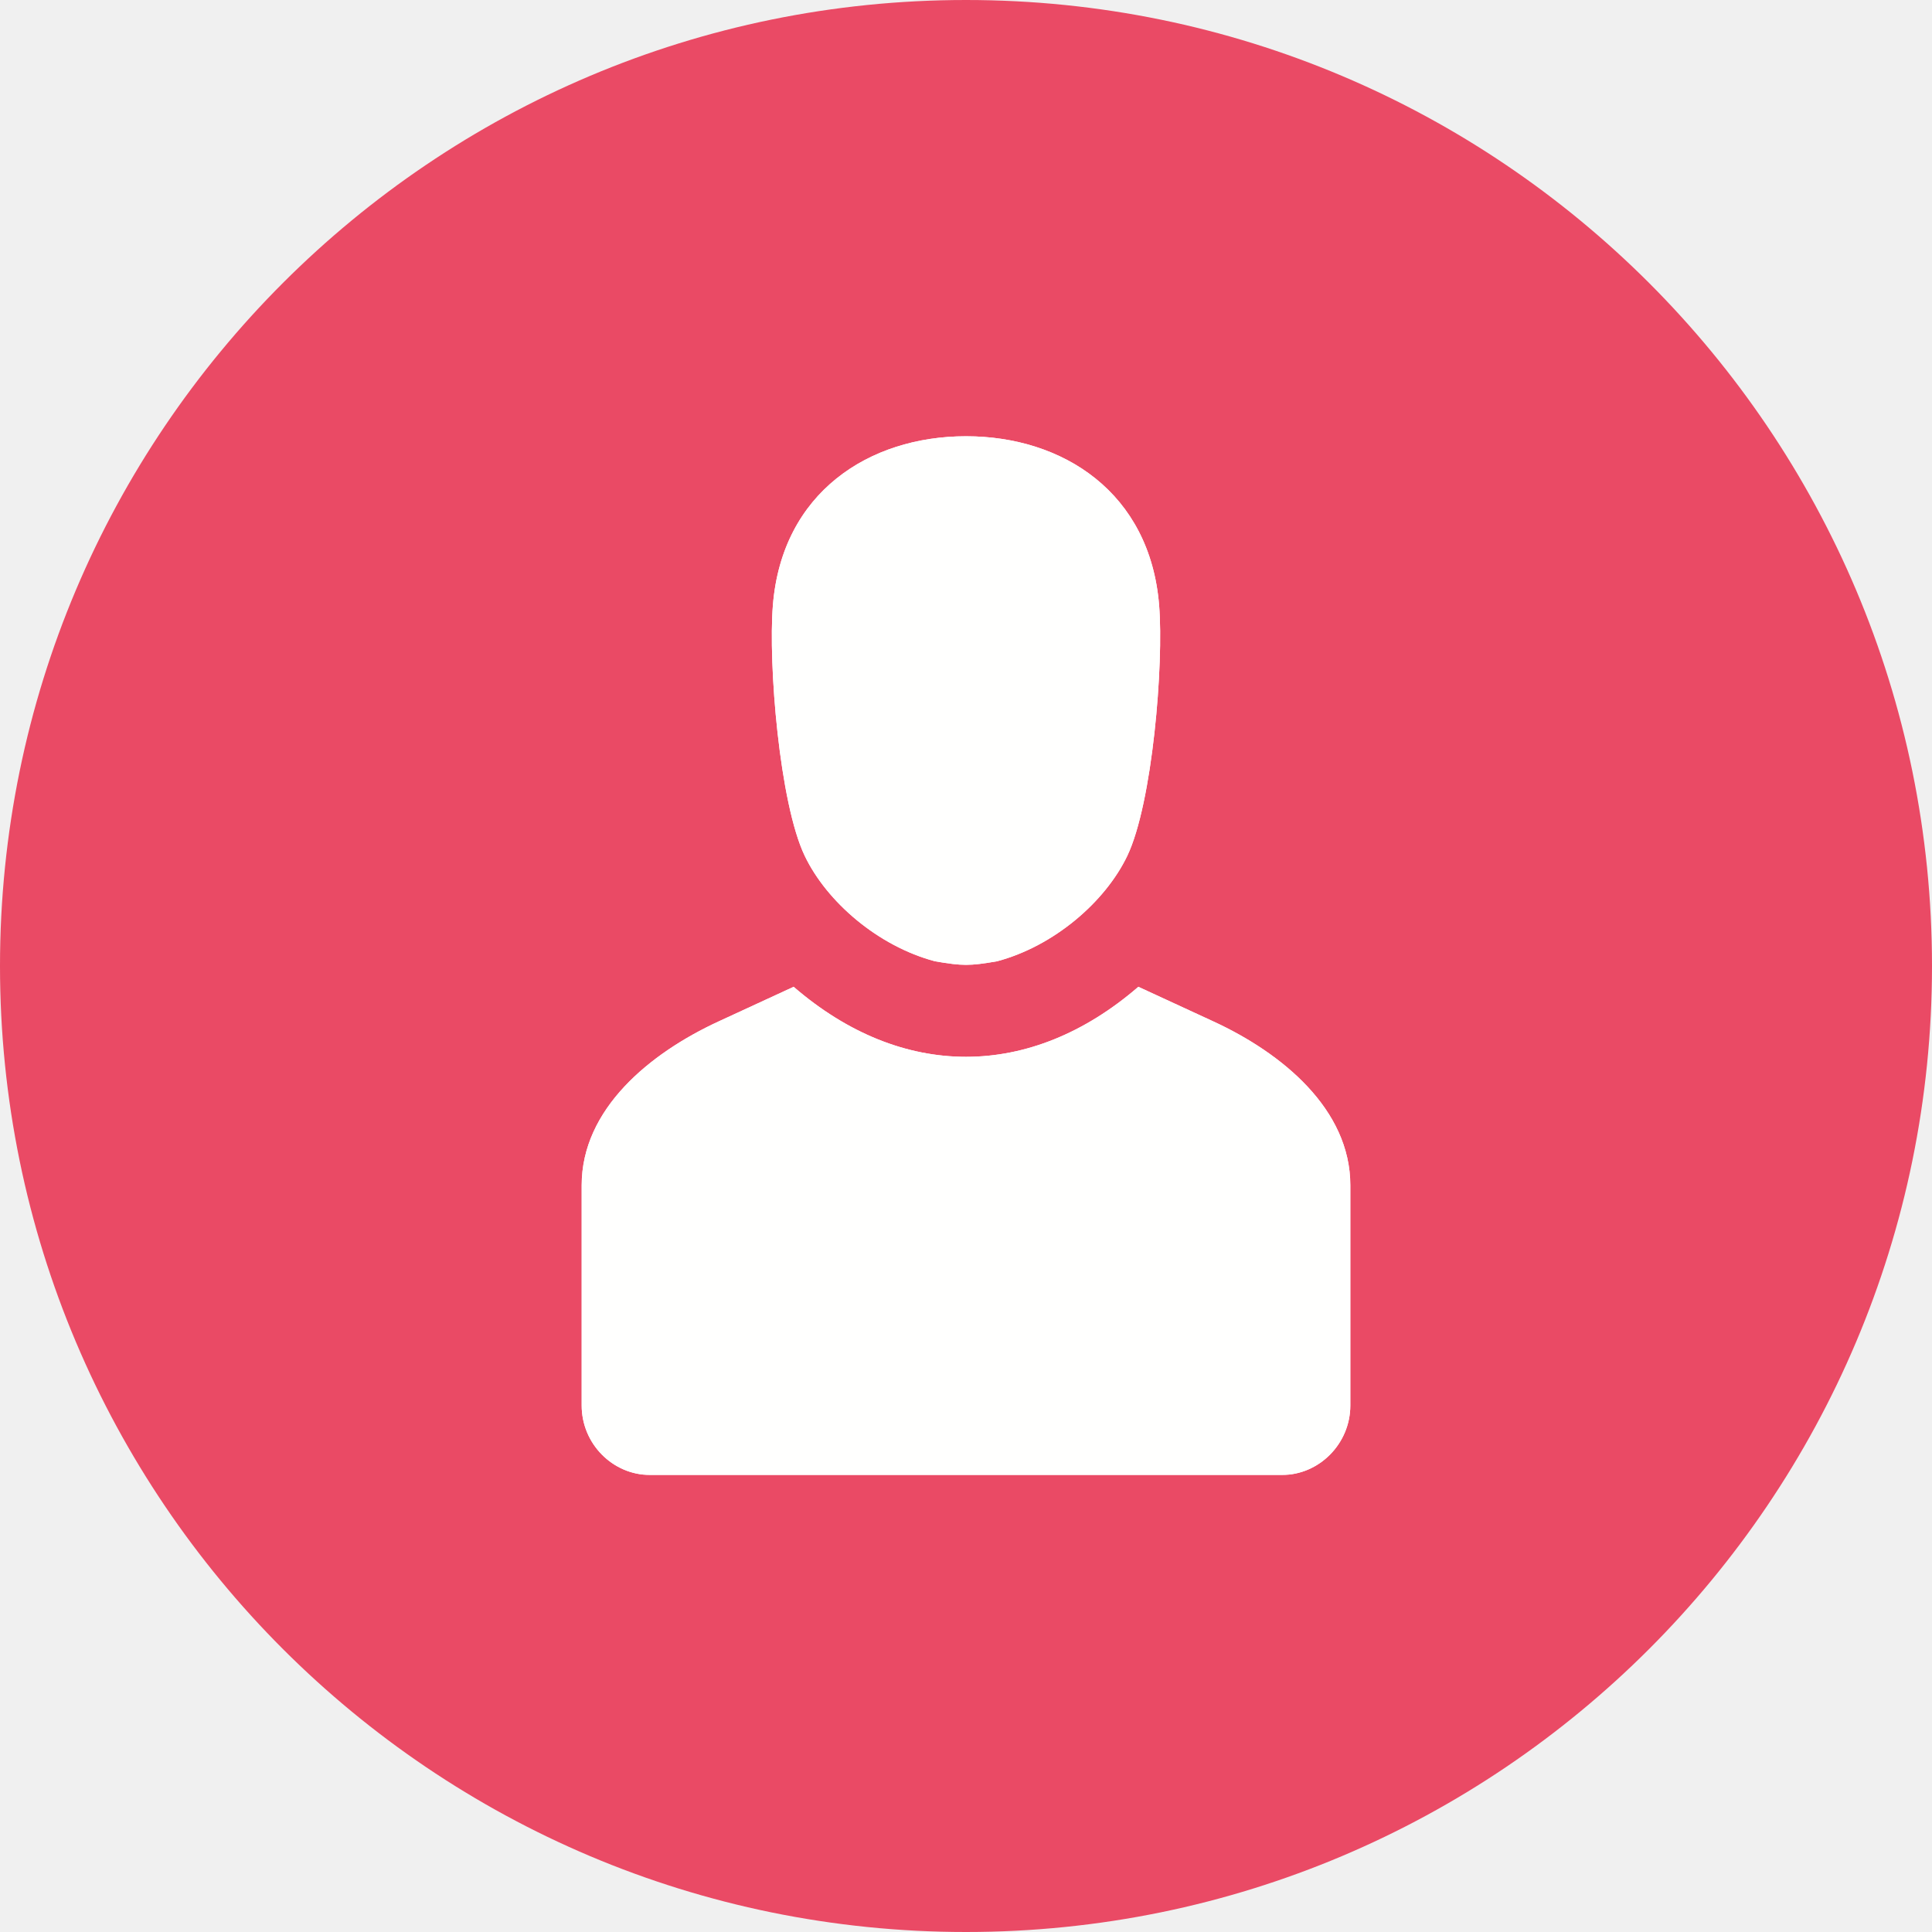
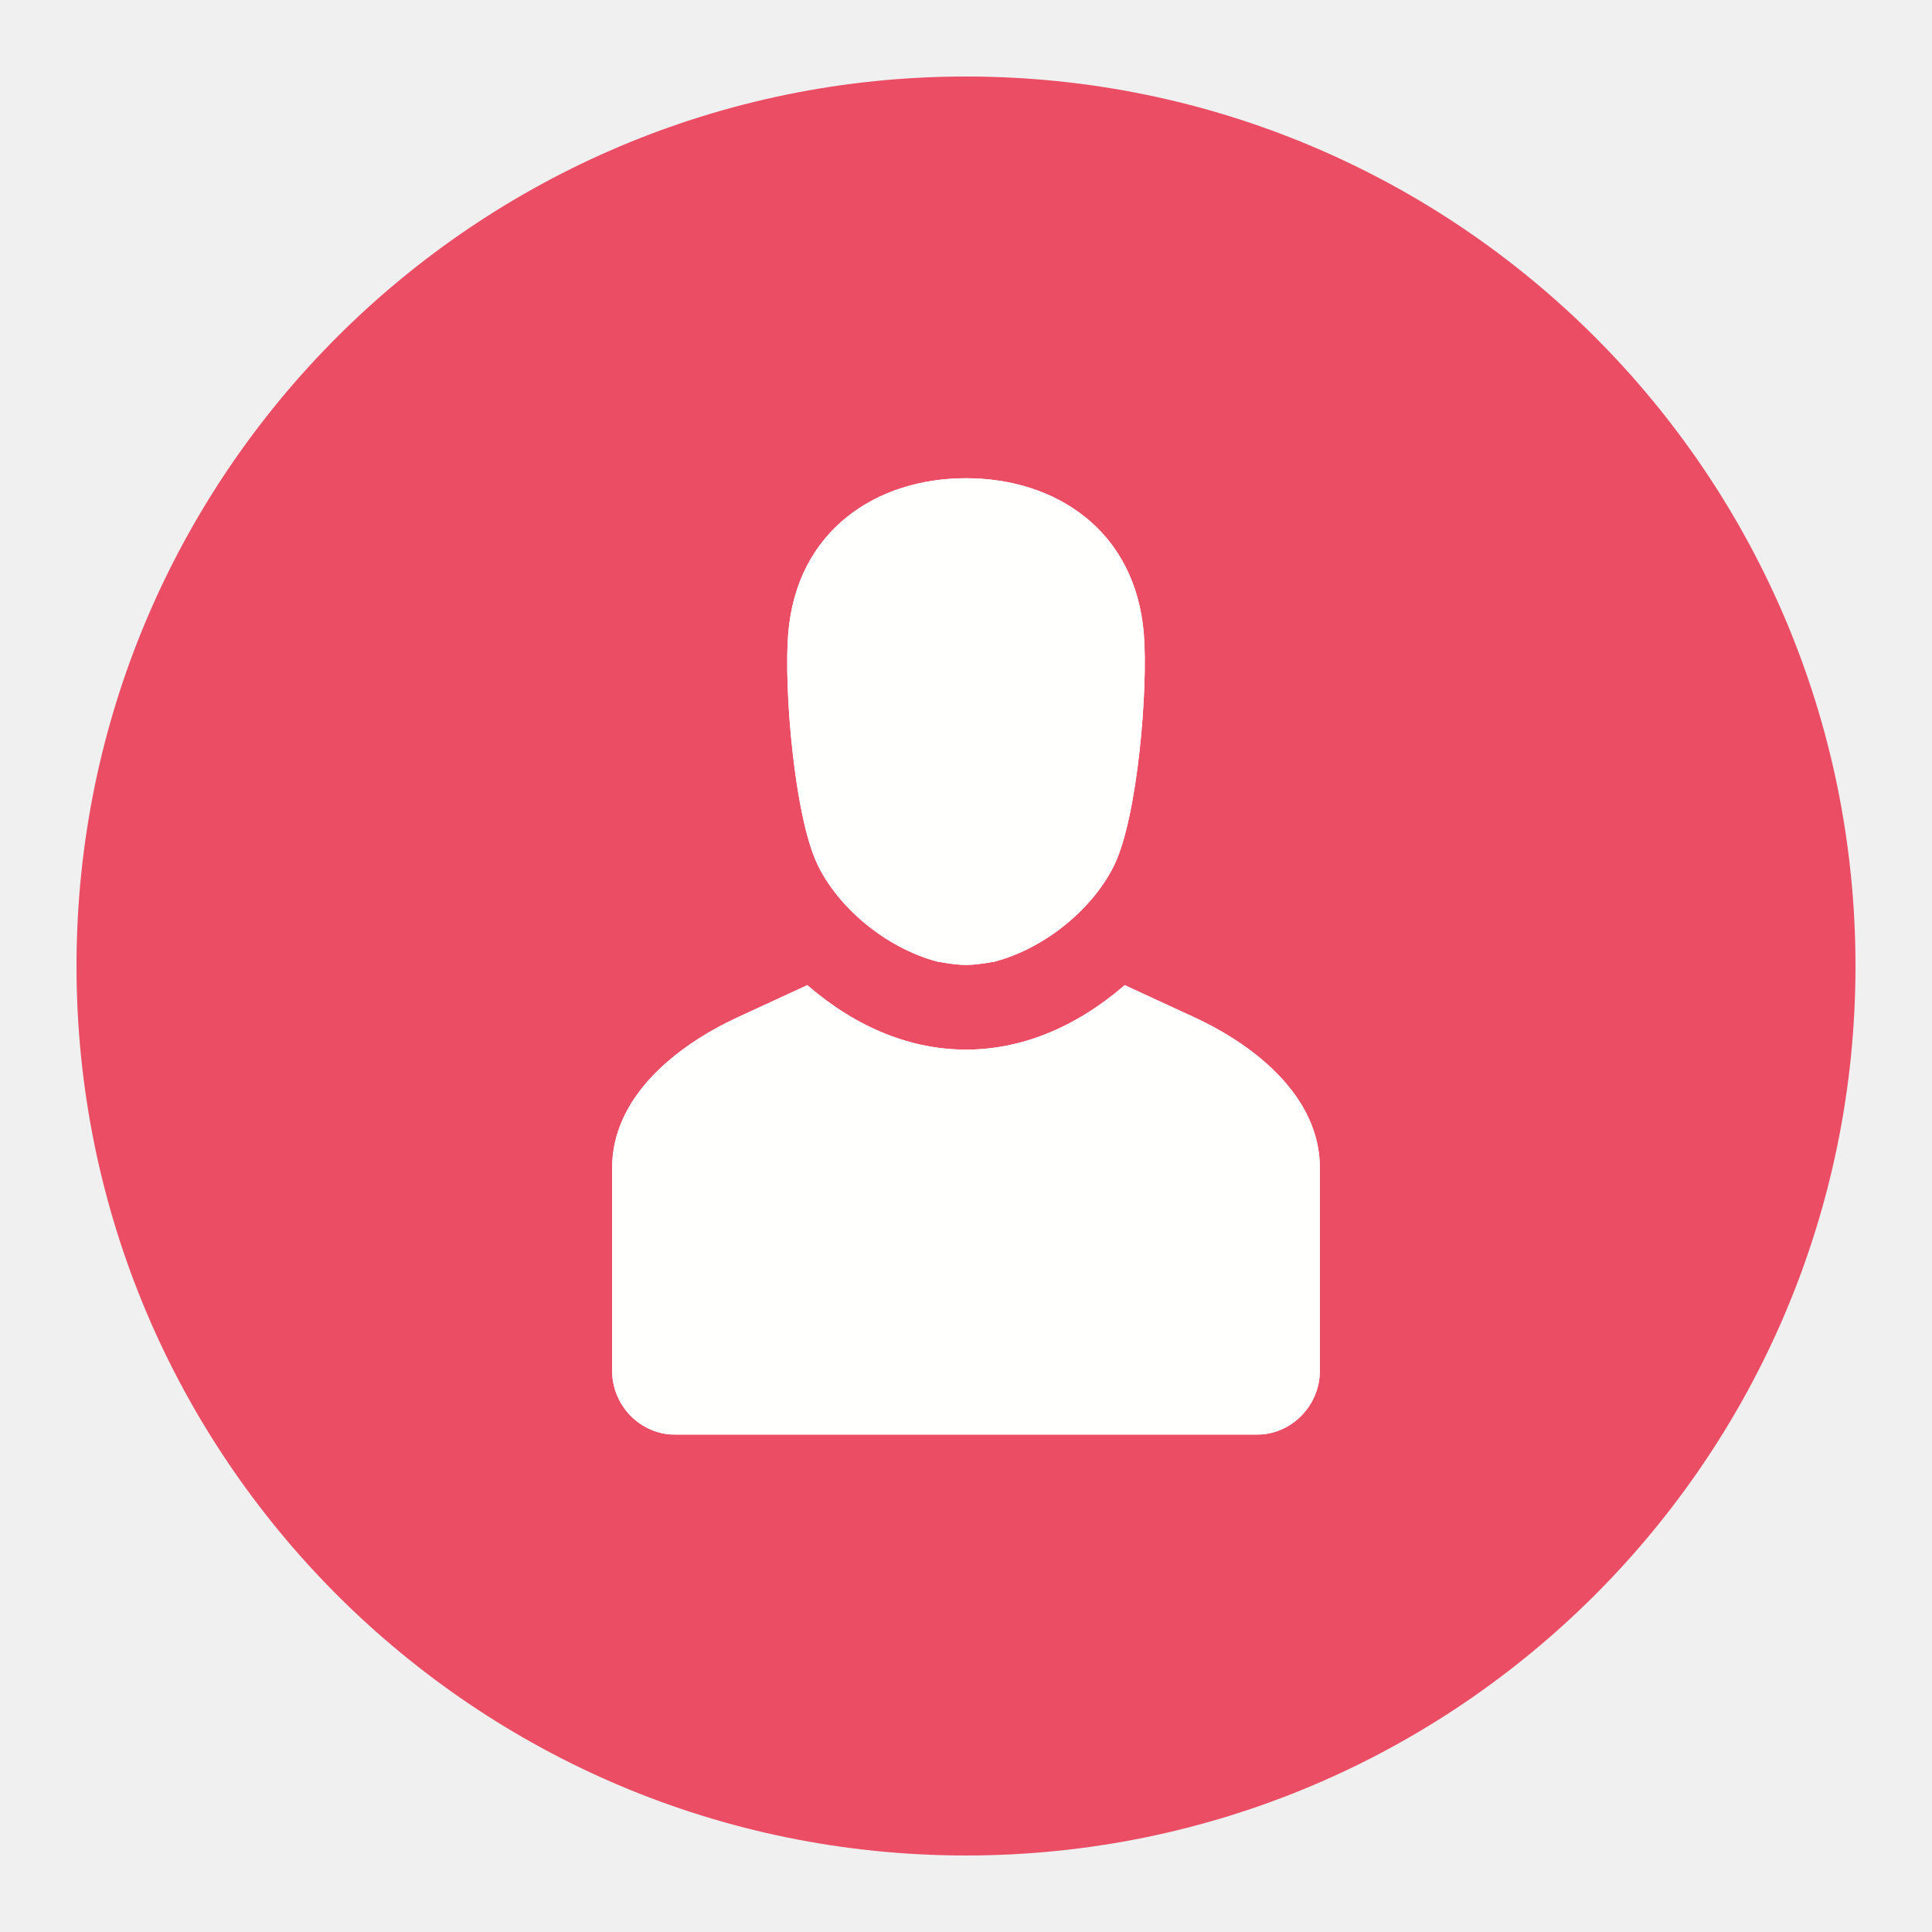
- <svg xmlns="http://www.w3.org/2000/svg" xmlns:xlink="http://www.w3.org/1999/xlink" width="174px" height="174px" viewBox="0 0 174 174" version="1.1">
+ <svg xmlns="http://www.w3.org/2000/svg" xmlns:xlink="http://www.w3.org/1999/xlink" width="202px" height="202px" viewBox="0 0 202 202" version="1.1">
  <defs>
-     <path d="M87,174 C38.951,174 0,135.048 0,87 C0,38.952 38.951,0 87,0 C135.048,0 174,38.952 174,87 C174,135.048 135.048,174 87,174 Z" id="path-1" />
-     <path d="M17.221,15.219 C18.04,5.073 25.875,0 34.614,0 C43.353,0 51.186,5.073 52.006,15.219 C52.435,20.516 51.41,33.046 49.139,37.789 C47.154,41.939 42.528,45.923 37.404,47.286 C34.924,47.712 34.304,47.71 31.824,47.286 C26.699,45.925 22.075,41.939 20.088,37.789 C17.816,33.046 16.791,20.516 17.221,15.219 Z M12.318,52.709 L19.09,49.583 C28.819,57.991 40.407,57.991 50.136,49.583 L56.906,52.709 C63.075,55.557 69.226,60.597 69.226,67.461 L69.226,87.291 C69.226,90.717 66.438,93.548 63.067,93.548 L6.159,93.548 C2.788,93.548 0,90.734 0,87.291 L0,67.461 C0,60.577 6.151,55.557 12.318,52.709 Z" id="path-3" />
+     <path d="M93,0 C144.362,0 186,41.638 186,93 C186,144.362 144.362,186 93,186 C41.637,186 0,144.362 0,93 C0,41.638 41.637,0 93,0 Z" id="path-1" />
+     <path d="M53.594,53.002 L60.831,56.344 C67.425,59.388 74,64.776 74,72.114 L74,93.311 C74,96.973 71.02,100 67.416,100 L6.584,100 C2.98,100 0,96.991 0,93.311 L0,72.114 C0,64.755 6.575,59.389 13.168,56.344 L20.407,53.002 C30.807,61.99 43.194,61.99 53.594,53.002 Z M37.001,0 C46.343,0 54.716,5.423 55.593,16.269 C56.051,21.931 54.956,35.325 52.528,40.395 C50.406,44.831 45.461,49.09 39.984,50.547 C37.333,51.003 36.67,51 34.019,50.547 C28.54,49.092 23.597,44.831 21.473,40.395 C19.045,35.325 17.949,21.931 18.409,16.269 C19.284,5.423 27.659,0 37.001,0 Z" id="path-3" />
  </defs>
  <g id="Page-1" stroke="none" stroke-width="1" fill="none" fill-rule="evenodd">
-     <g id="10">
-       <g id="Group-10">
-         <g id="Group-44">
-           <mask id="mask-2" fill="white">
-             <use xlink:href="#path-1" />
-           </mask>
-           <g id="Clip-43" />
-           <polygon id="Fill-42" fill="#EA4A65" mask="url(#mask-2)" points="-0.094 174.056 174.019 174.056 174.019 -0.056 -0.094 -0.056" />
-         </g>
-         <g id="Group-51" transform="translate(52.3871, 39.29032)">
-           <mask id="mask-4" fill="white">
-             <use xlink:href="#path-3" />
-           </mask>
-           <g id="Clip-49" />
-           <polygon id="Fill-48" fill="#FFFFFE" mask="url(#mask-4)" points="-0.056 93.567 69.319 93.567 69.319 -0.056 -0.056 -0.056" />
-           <polygon id="Fill-50" fill="#FFFFFE" mask="url(#mask-4)" points="-0.056 93.567 69.319 93.567 69.319 -0.056 -0.056 -0.056" />
-         </g>
-       </g>
+     <g id="Group-44" transform="translate(8, 8)">
+       <mask id="mask-2" fill="white">
+         <use xlink:href="#path-1" />
+       </mask>
+       <g id="Clip-43" />
+       <polygon id="Fill-42" fill="#EA4D64" mask="url(#mask-2)" points="-0.1 186.06 186.02 186.06 186.02 -0.06 -0.1 -0.06" />
    </g>
+     <g id="Group-51" transform="translate(64, 50)">
+       <mask id="mask-4" fill="white">
+         <use xlink:href="#path-3" />
+       </mask>
+       <g id="Clip-49" />
+       <polygon id="Fill-48" fill="#FFFFFE" mask="url(#mask-4)" points="-0.06 100.02 74.1 100.02 74.1 -0.06 -0.06 -0.06" />
+       <polygon id="Fill-50" fill="#FFFFFE" mask="url(#mask-4)" points="-0.06 100.02 74.1 100.02 74.1 -0.06 -0.06 -0.06" />
+     </g>
+     <rect id="Rectangle" opacity="0" x="0" y="0" width="202" height="202" />
  </g>
</svg>
